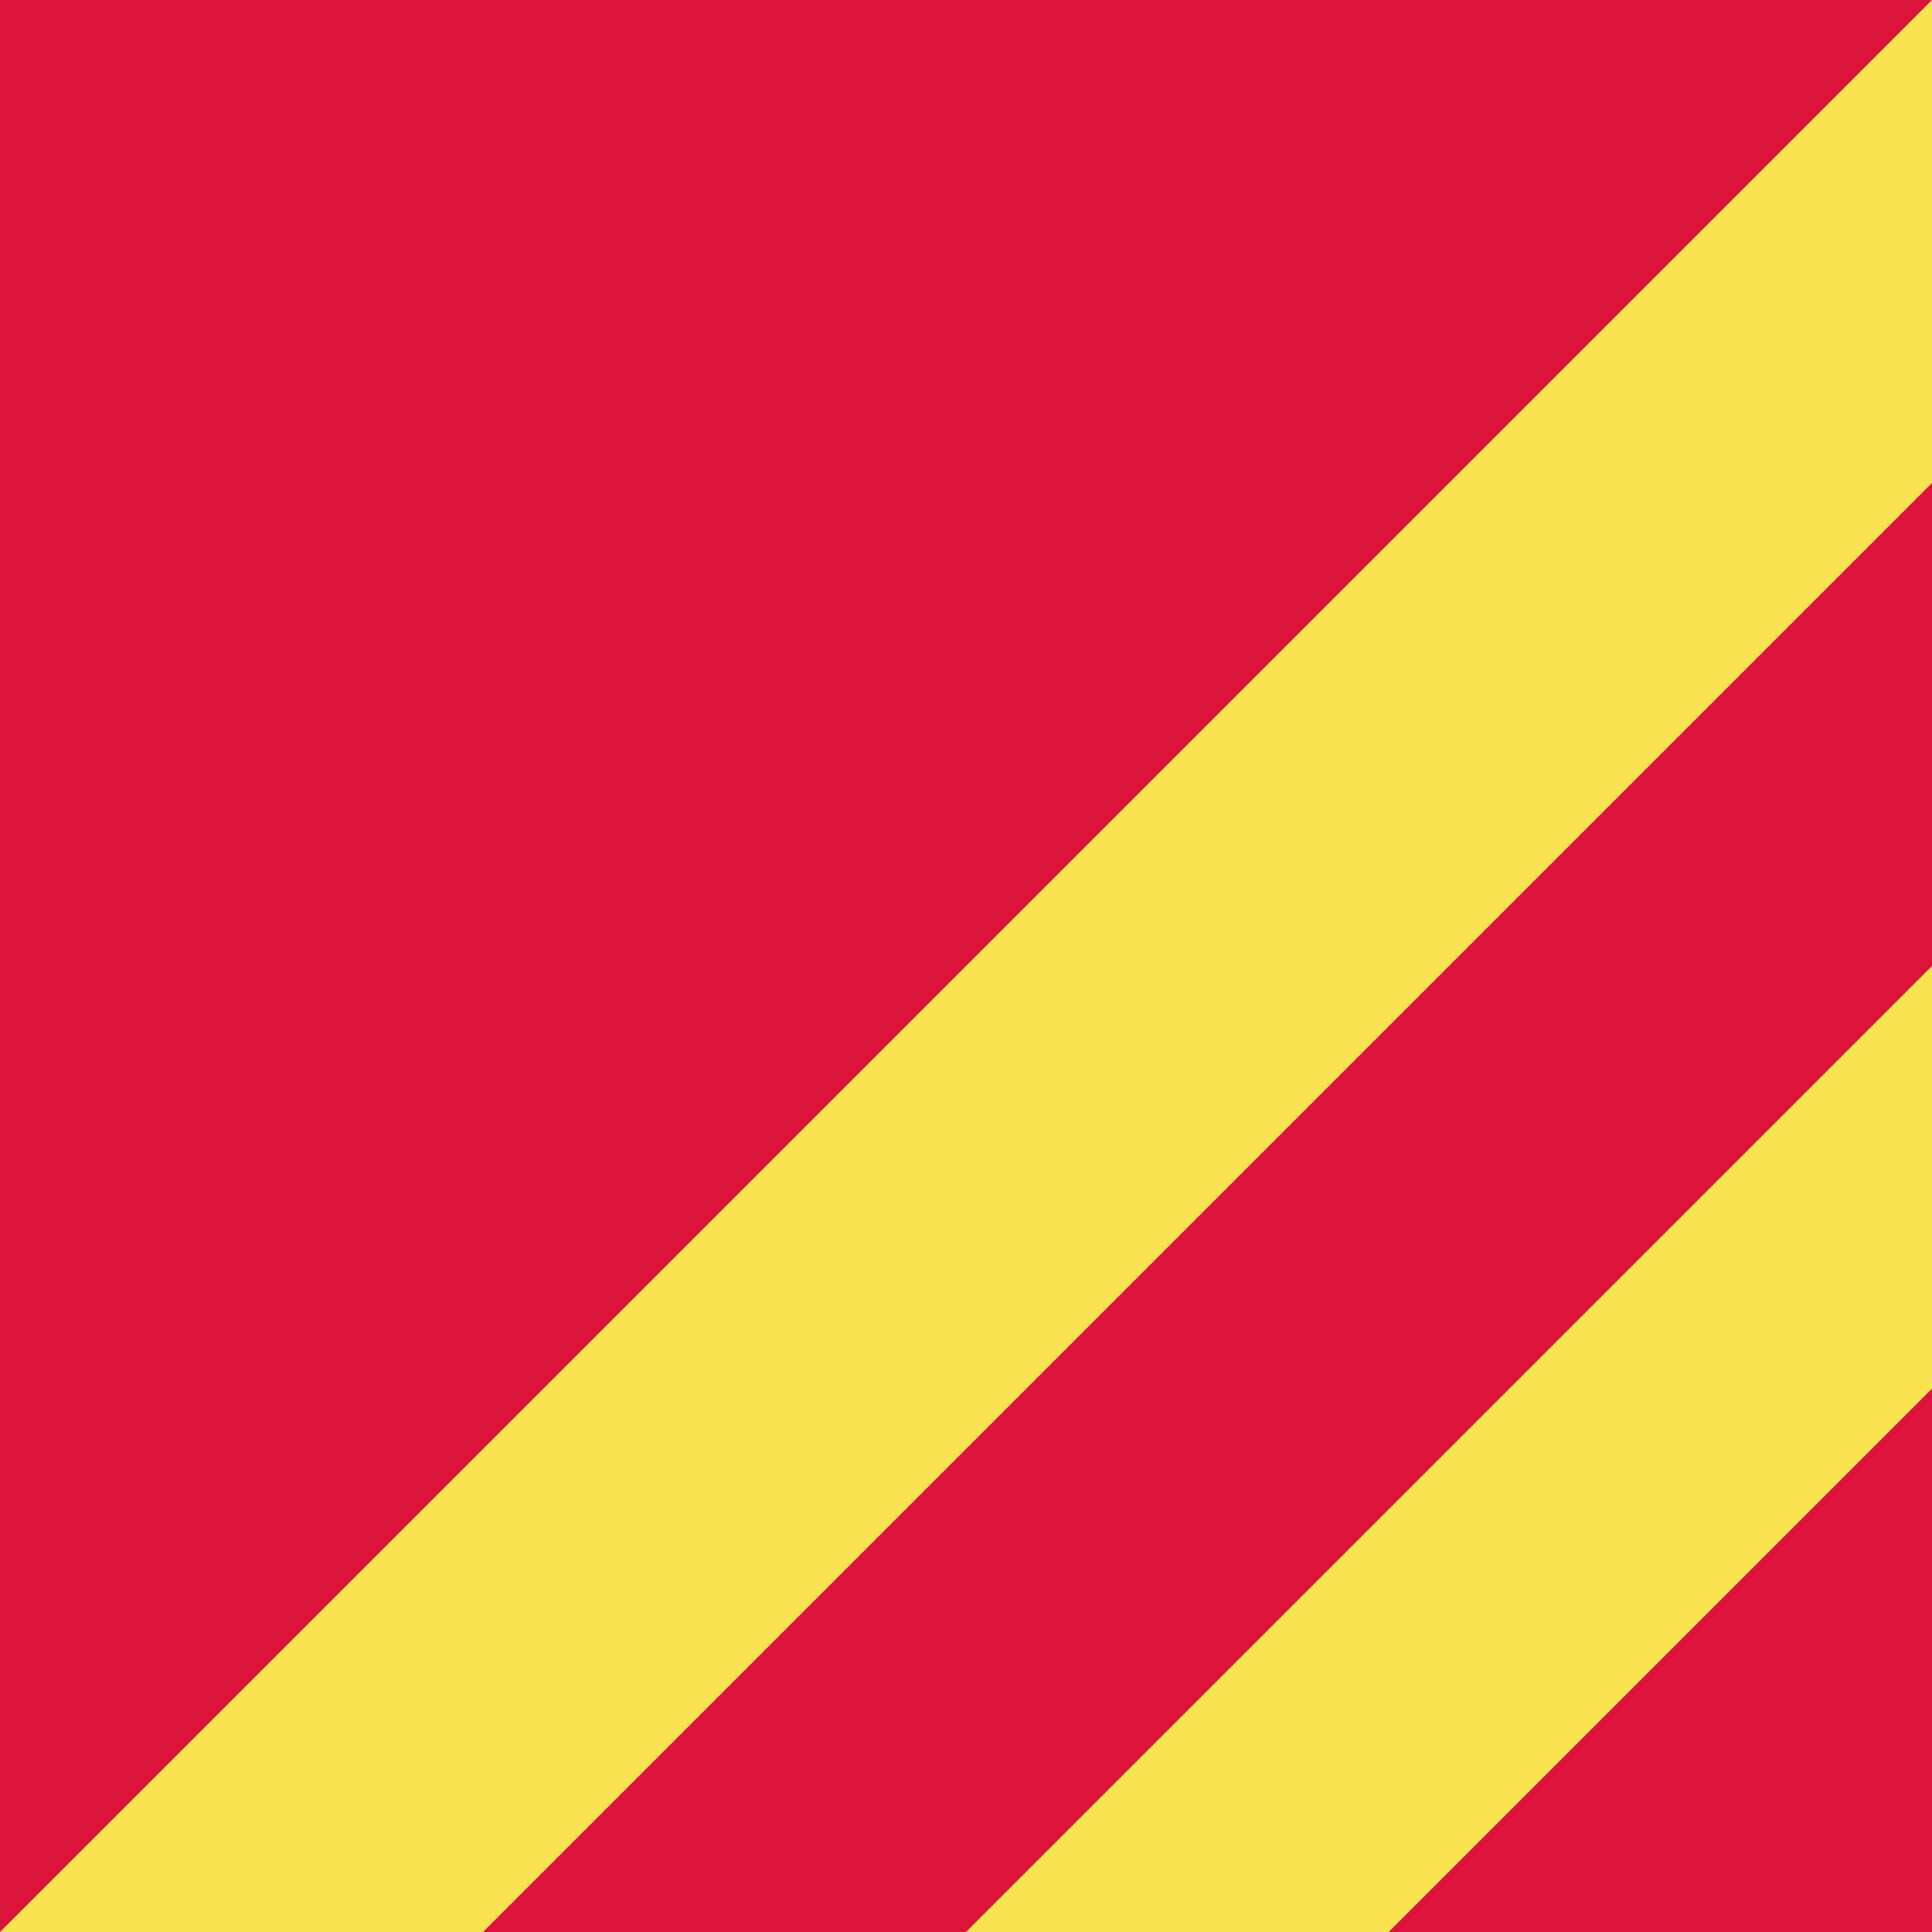
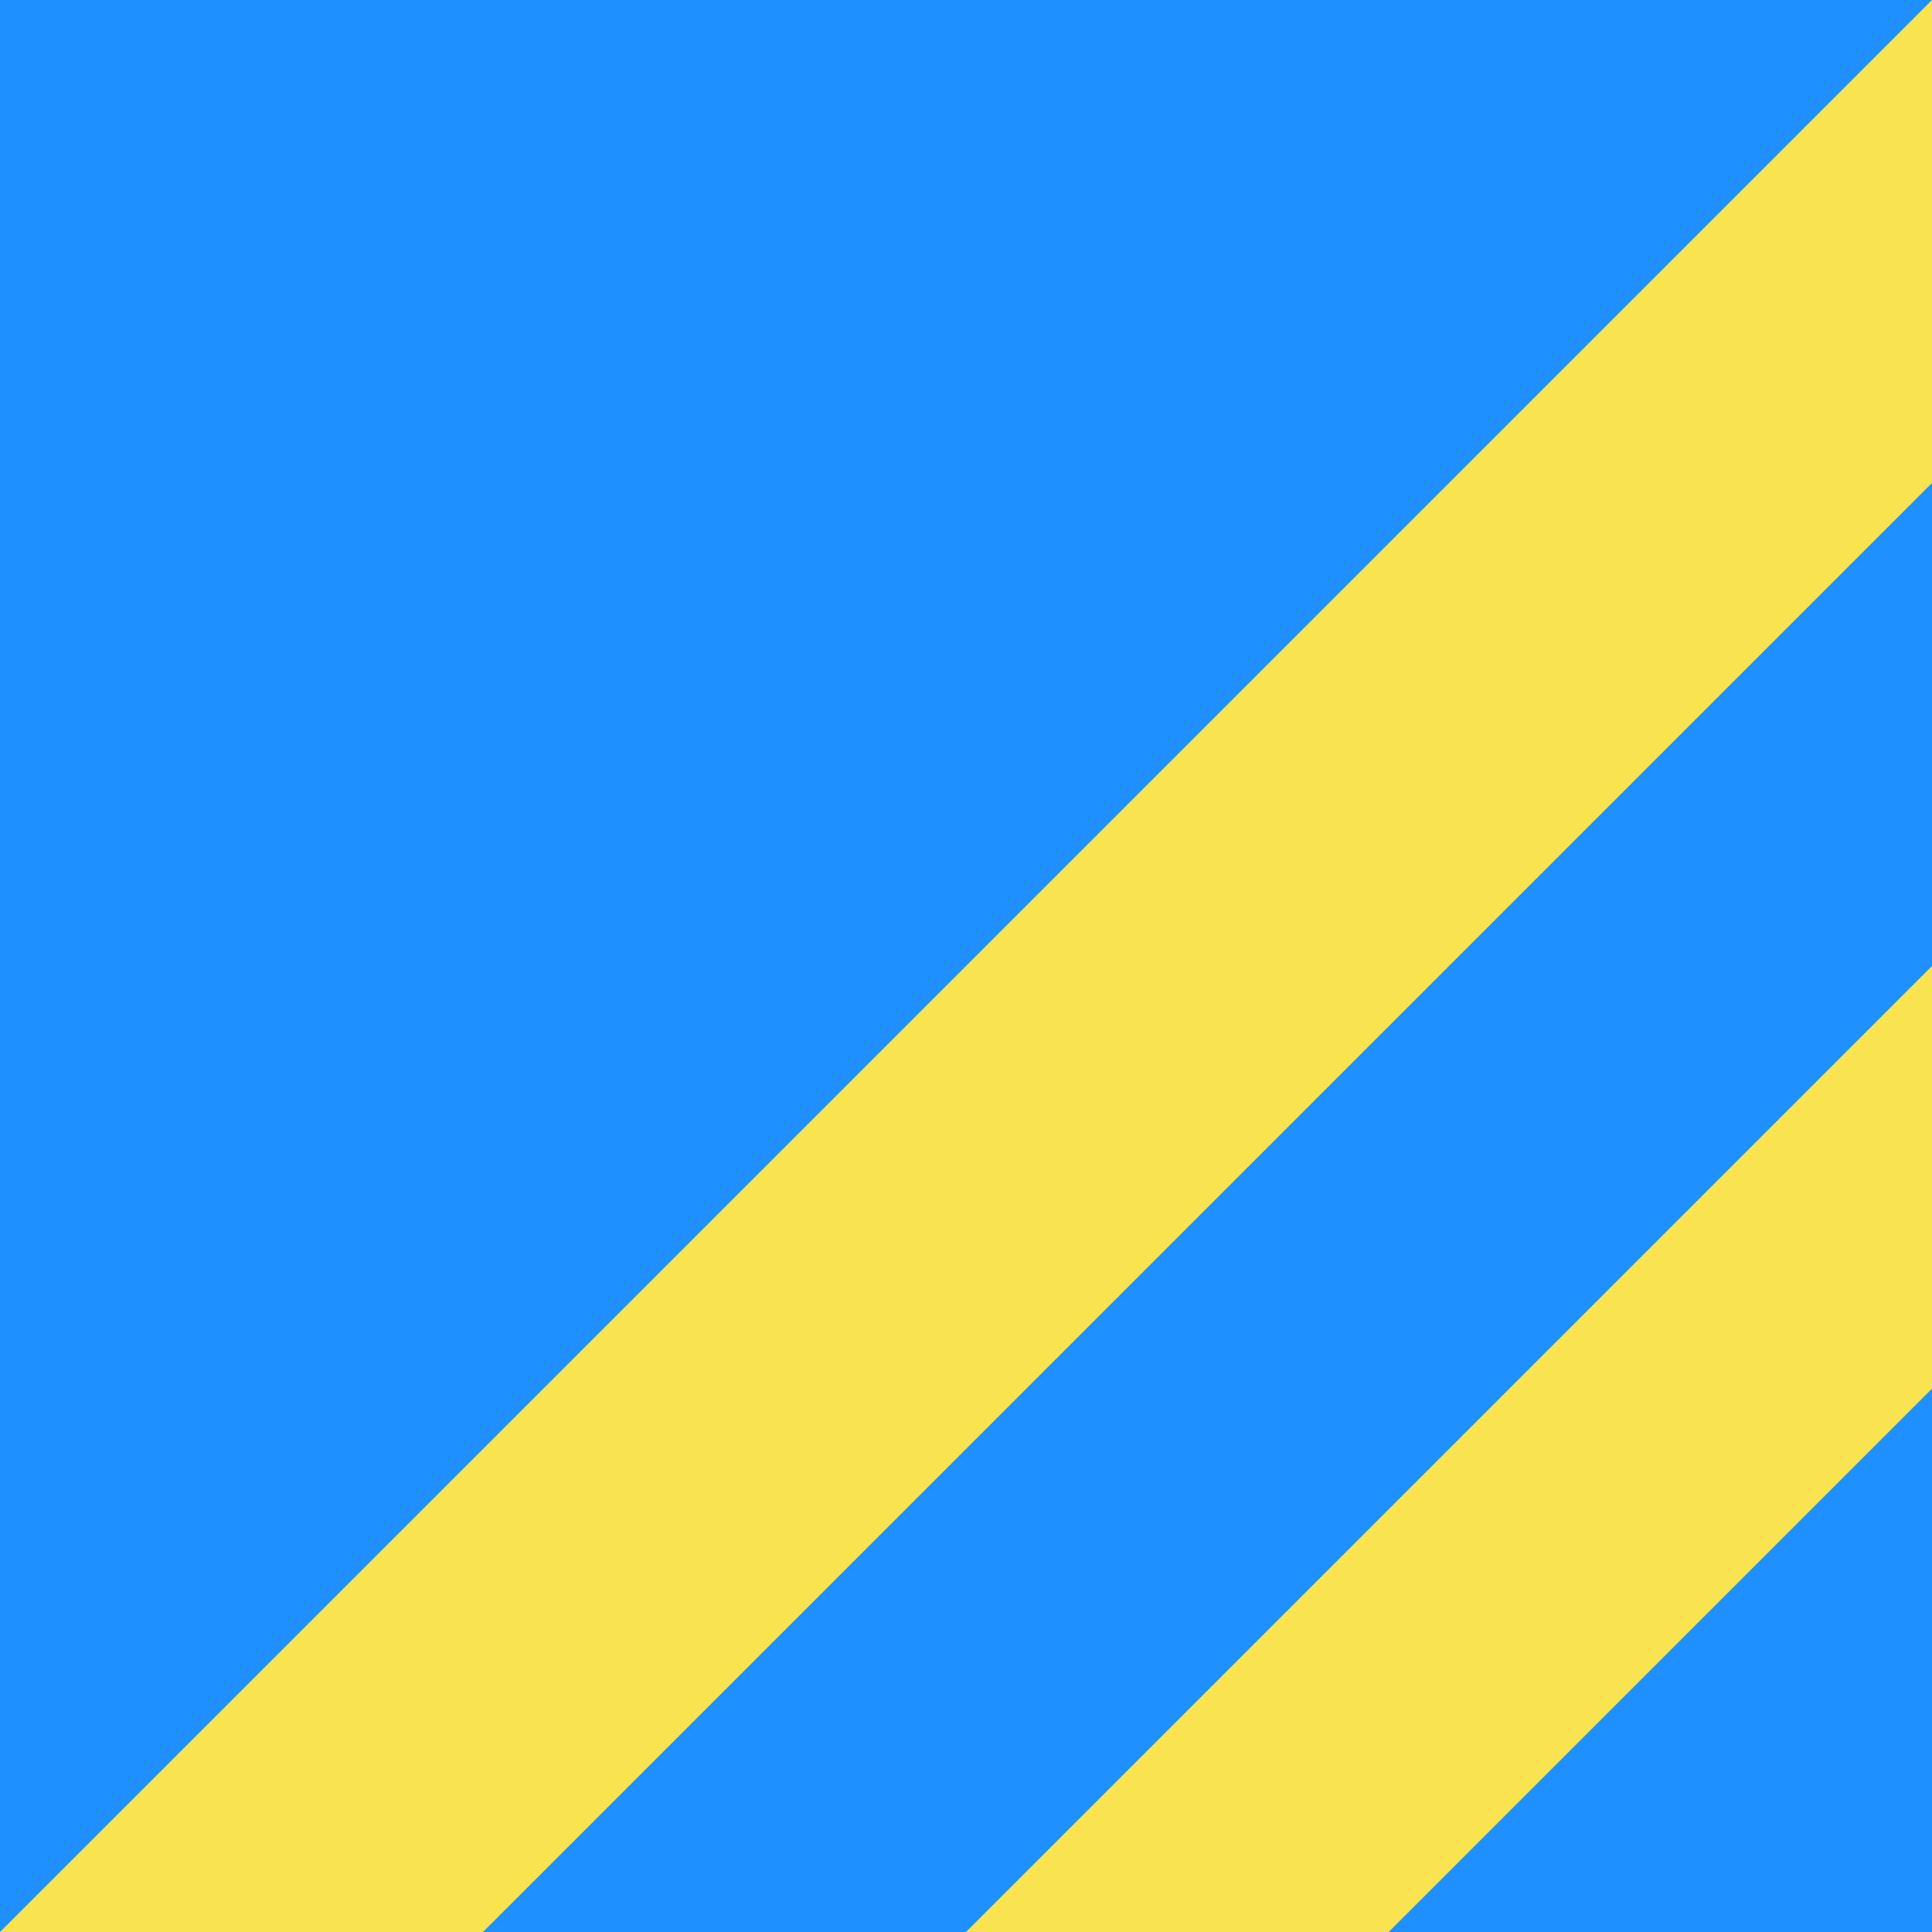
<svg xmlns="http://www.w3.org/2000/svg" viewBox="0 0 128 128">
  <style type="text/css">
- 		.st0{fill:#DC143C;}
+ 		.st0{fill:#1E90FF;}
		.st1{fill:#F9E350;}
	</style>
  <rect class="st0" width="128" height="128" />
  <polygon class="st1" points="0,128 128,0 128,128 " />
  <polygon class="st0" points="32,128 128,32 128,128 " />
  <polygon class="st1" points="64,128 128,64 128,128 " />
  <polygon class="st0" points="92,128 128,92 128,128 " />
</svg>
